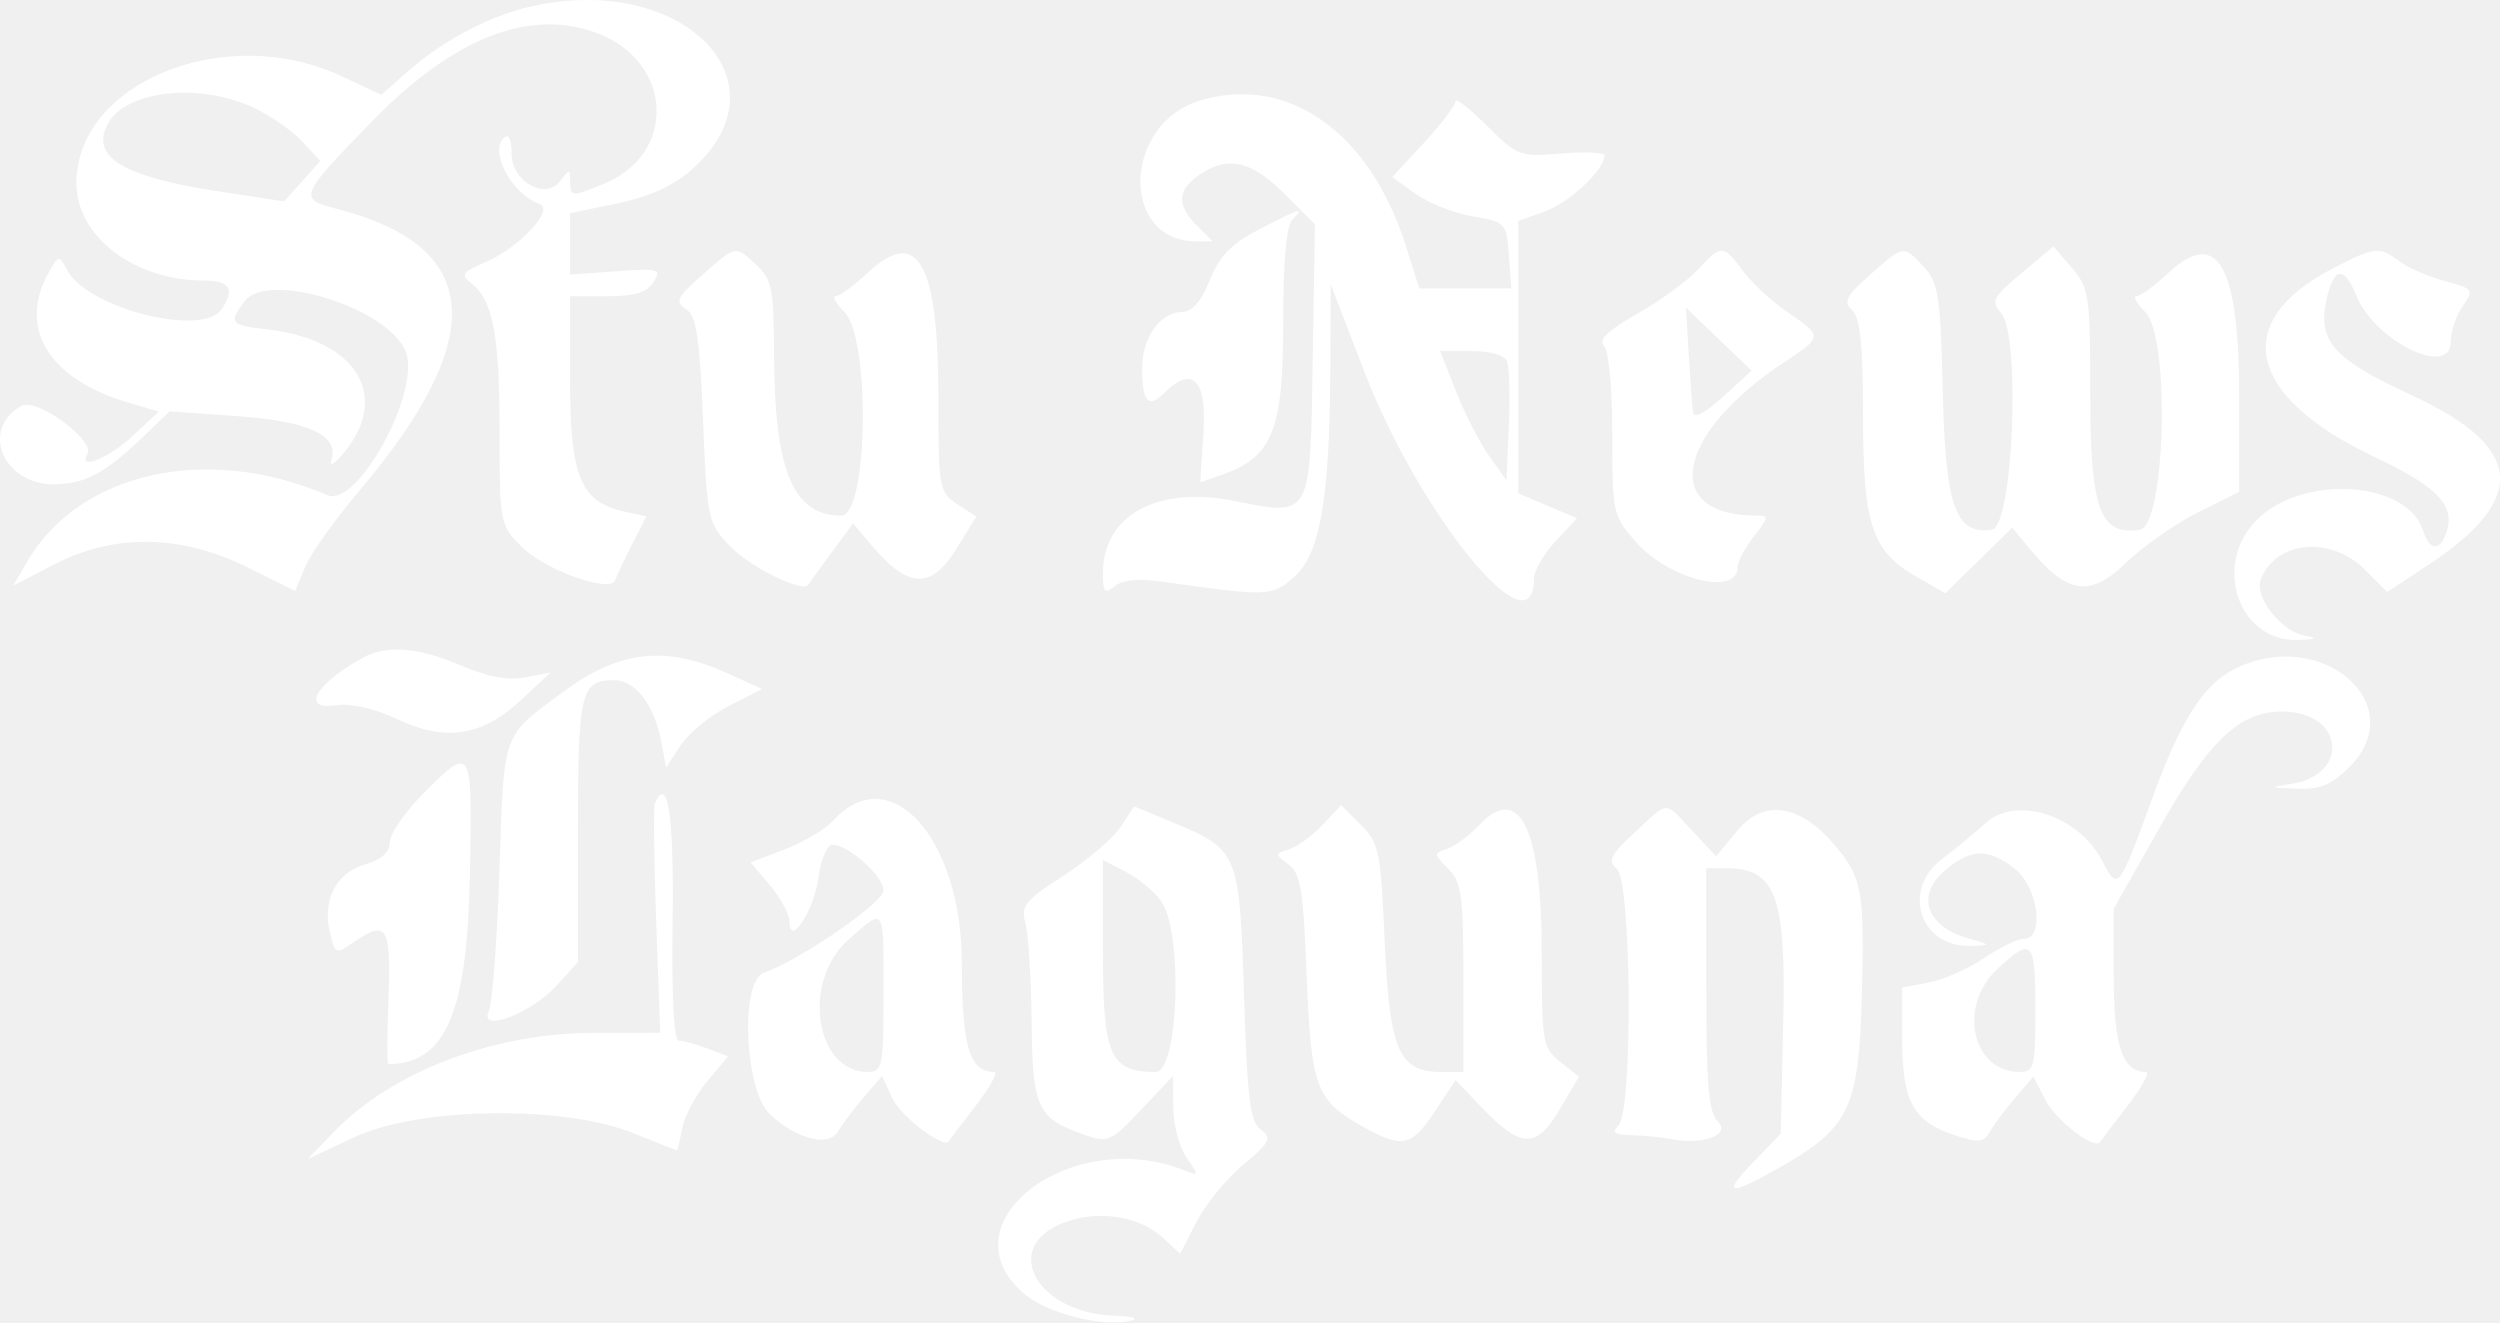
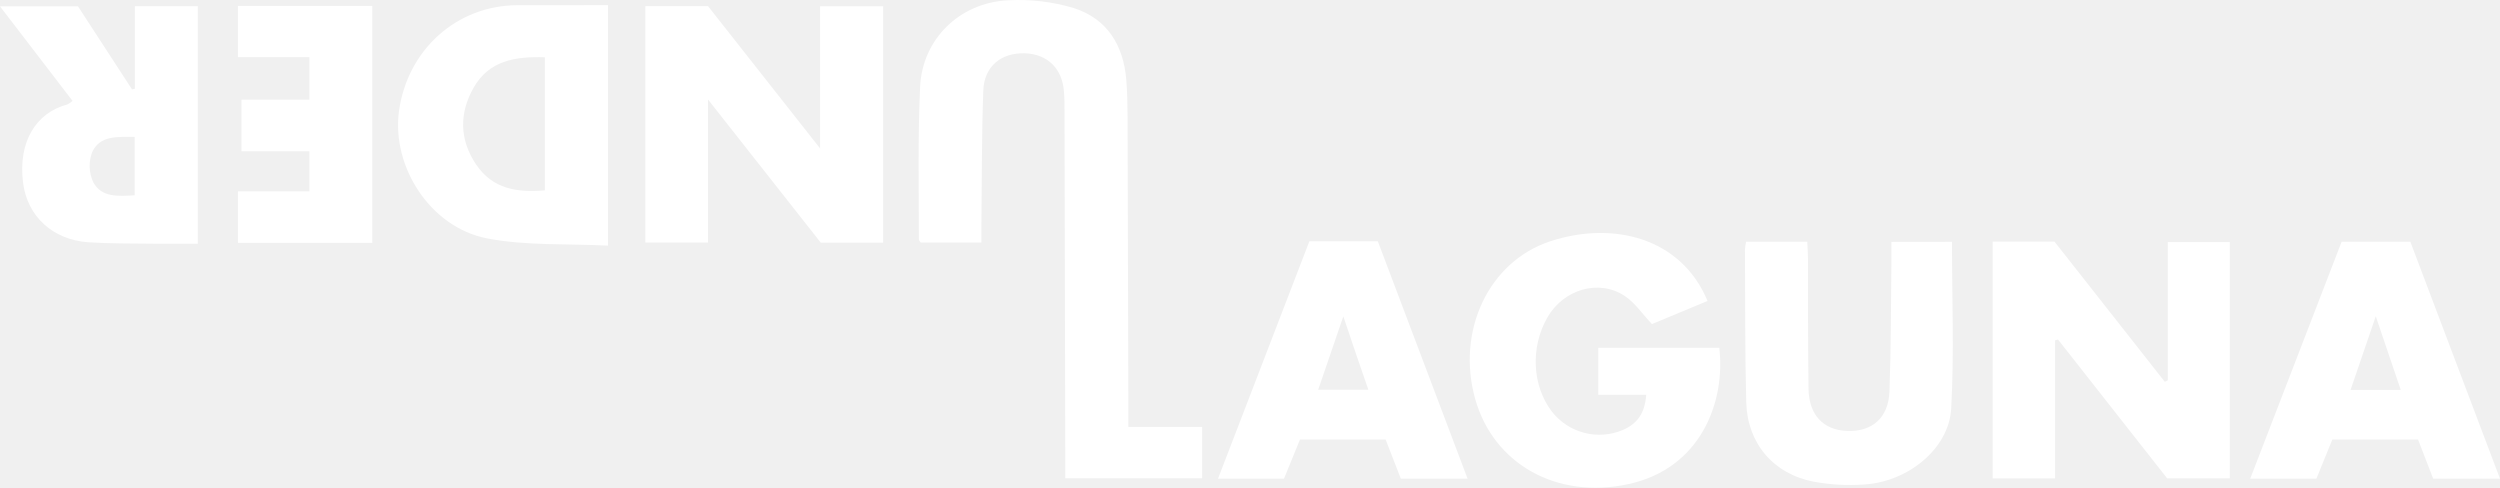
- <svg xmlns="http://www.w3.org/2000/svg" id="svg" width="378.689" height="200.309" viewBox="0 0 378.689 200.309" version="1.1">
-   <defs id="defs1" />
-   <g id="svgg" transform="translate(-9.7864,-7.355738)" style="fill:#ffffff">
-     <path id="path0" d="m 89.893,8.413 c -6.082,1.433 -13.008,5.094 -18.109,9.574 l -4.247,3.728 -6.078,-2.846 c -17.488,-8.187 -40.094,0.964 -40.094,16.23 0,8.095 8.735,14.753 19.355,14.753 3.908,0 4.72,1.366 2.605,4.385 -2.948,4.209 -20.266,-0.189 -23.336,-5.926 -1.274,-2.38 -1.32,-2.373 -2.885,0.451 -4.614,8.33 0.09,16.002 11.976,19.531 l 4.748,1.409 -3.983,3.725 c -3.571,3.339 -8.382,5.259 -6.812,2.719 1.248,-2.019 -7.628,-8.56 -9.938,-7.324 -6.341,3.394 -2.921,11.89 4.787,11.89 4.63,0 7.726,-1.605 13.214,-6.849 l 4.389,-4.195 10.302,0.727 c 10.813,0.764 15.473,2.957 14.193,6.681 -0.351,1.021 0.439,0.586 1.754,-0.965 7.365,-8.688 2.09,-17.336 -11.51,-18.869 -5.591,-0.63 -5.86,-0.972 -3.363,-4.27 3.517,-4.644 21.632,0.986 24.359,7.571 C 73.669,66.455 63.967,84.33 59.38,82.358 41.183,74.535 21.837,78.821 13.898,92.434 l -2.125,3.645 6.23,-3.232 c 9.045,-4.693 19.18,-4.555 29.172,0.398 l 7.325,3.63 1.503,-3.63 C 56.829,91.248 60.446,86.148 64.04,81.911 83.961,58.425 82.943,44.699 60.858,39.007 54.907,37.473 55.043,37.133 66.162,25.718 78.557,12.993 90.096,8.504 100.349,12.42 c 11.331,4.327 11.997,18.133 1.094,22.688 -5.089,2.127 -5.301,2.114 -5.301,-0.32 0,-1.874 -0.098,-1.875 -1.483,-0.021 -2.242,3.001 -7.433,0.068 -7.379,-4.169 0.022,-1.717 -0.378,-2.862 -0.89,-2.546 -2.776,1.716 0.717,8.639 5.153,10.212 2.317,0.823 -3.151,6.655 -8.291,8.844 -3.435,1.462 -3.73,1.893 -2.13,3.111 3.308,2.517 4.338,7.822 4.338,22.353 0,14.083 0.041,14.299 3.373,17.631 3.527,3.526 13.463,7.063 14.14,5.032 0.209,-0.625 1.356,-3.054 2.551,-5.397 l 2.171,-4.259 -3.388,-0.744 C 97.737,83.392 96.142,79.541 96.142,65.122 V 52.226 h 5.65 c 4.161,0 6.001,-0.565 6.987,-2.144 1.245,-1.993 0.85,-2.108 -5.649,-1.637 l -6.988,0.505 v -4.653 -4.653 l 7.137,-1.474 c 4.808,-0.993 8.465,-2.64 11.204,-5.045 C 129.739,19.73 113.049,2.958 89.893,8.413 M 48.071,23.608 c 2.611,1.206 5.981,3.531 7.488,5.169 l 2.74,2.977 -2.74,3.054 -2.74,3.053 -10.161,-1.557 C 28.345,34.109 23.446,31.095 26.108,26.122 28.804,21.084 39.861,19.819 48.071,23.608 m 143.422,-1.001 c -11.66,3.564 -12.065,21.31 -0.486,21.31 h 2.465 l -2.374,-2.374 c -3.082,-3.082 -3.003,-5.359 0.264,-7.648 4.314,-3.021 7.927,-2.244 12.96,2.789 l 4.637,4.637 -0.325,20.458 c -0.385,24.21 -0.151,23.79 -11.924,21.45 -11.677,-2.321 -19.855,2.188 -19.855,10.949 0,2.906 0.274,3.215 1.758,1.983 1.126,-0.935 3.579,-1.203 6.825,-0.745 16.52,2.327 16.932,2.314 20.336,-0.628 3.949,-3.414 5.421,-11.754 5.521,-31.287 l 0.067,-13.056 5.1,13.237 c 8.336,21.636 25.674,42.84 25.674,31.399 0,-1.237 1.469,-3.816 3.265,-5.732 l 3.264,-3.484 -4.451,-1.895 -4.451,-1.895 V 61.454 40.833 l 4.118,-1.489 c 3.692,-1.335 8.938,-6.292 8.938,-8.444 0,-0.456 -2.935,-0.585 -6.521,-0.287 -6.315,0.523 -6.673,0.39 -11.276,-4.214 -2.615,-2.615 -4.755,-4.272 -4.755,-3.681 0,0.591 -2.157,3.414 -4.794,6.275 l -4.794,5.201 3.572,2.543 c 1.965,1.399 5.858,2.931 8.652,3.405 4.964,0.842 5.087,0.975 5.444,5.879 l 0.365,5.018 h -6.973 -6.973 l -2.032,-6.447 C 217.297,27.345 204.789,18.543 191.493,22.607 m 8.954,19.531 c -4.18,2.177 -5.945,4.003 -7.409,7.66 -1.277,3.192 -2.658,4.801 -4.12,4.801 -3.345,0 -6.129,3.862 -6.129,8.501 0,5.063 0.916,6.183 3.194,3.906 4.379,-4.38 6.611,-2.241 6.097,5.842 l -0.482,7.566 3.3,-1.15 c 7.61,-2.653 9.256,-6.698 9.256,-22.738 0,-9.702 0.472,-14.98 1.425,-15.933 1.981,-1.981 1.167,-1.736 -5.132,1.545 m -84.343,6.929 c -3.817,3.375 -4.124,4.021 -2.419,5.096 1.59,1.004 2.07,4.111 2.59,16.784 0.624,15.179 0.722,15.638 4.099,19.159 2.978,3.105 11.012,7.093 11.801,5.858 0.146,-0.228 1.743,-2.423 3.549,-4.876 l 3.285,-4.461 2.91,3.458 c 5.365,6.376 8.901,6.552 12.588,0.625 l 3.171,-5.099 -2.875,-1.883 c -2.775,-1.818 -2.874,-2.373 -2.874,-16.022 0,-20.613 -3.1,-26.125 -10.7,-19.025 -2.087,1.949 -4.272,3.545 -4.856,3.545 -0.584,0 0.007,1.068 1.312,2.373 3.996,3.996 3.594,30.861 -0.462,30.861 -7.328,0 -10.146,-6.796 -10.192,-24.583 -0.025,-9.698 -0.321,-11.206 -2.626,-13.353 -3.264,-3.041 -3.076,-3.076 -8.301,1.543 m 150.868,-0.862 c -1.582,1.706 -5.717,4.714 -9.188,6.686 -4.471,2.54 -5.941,3.955 -5.044,4.852 0.732,0.732 1.266,6.401 1.266,13.45 0,11.842 0.1,12.298 3.556,16.234 5.009,5.705 15.435,8.298 15.435,3.838 0,-0.853 1.107,-2.958 2.46,-4.678 2.295,-2.917 2.315,-3.127 0.297,-3.131 -14.455,-0.03 -12.174,-12.337 4.308,-23.245 5.841,-3.865 5.845,-3.924 0.485,-7.576 -2.367,-1.612 -5.402,-4.416 -6.743,-6.231 -2.994,-4.049 -3.252,-4.057 -6.832,-0.199 m 26.05,0.807 c -3.614,3.197 -4.044,4.056 -2.671,5.339 1.216,1.136 1.637,5.208 1.637,15.843 0,16.632 1.314,20.633 8.046,24.492 l 4.417,2.532 5.075,-4.969 5.076,-4.97 2.64,3.21 c 5.65,6.873 9.098,7.393 14.49,2.188 2.622,-2.531 7.571,-6 10.998,-7.709 l 6.231,-3.109 V 67.577 c 0,-20.119 -3.263,-25.843 -10.747,-18.852 -2.061,1.925 -4.225,3.501 -4.808,3.501 -0.584,0 0.022,1.084 1.347,2.409 3.801,3.8 3.061,32.418 -0.852,32.975 -6.053,0.862 -7.492,-3.072 -7.492,-20.481 0,-15.045 -0.159,-16.144 -2.792,-19.205 l -2.793,-3.247 -4.843,4.066 c -4.328,3.633 -4.658,4.269 -3.105,5.985 3.061,3.383 1.853,32.4 -1.369,32.861 -5.523,0.791 -7.025,-3.437 -7.441,-20.944 -0.346,-14.514 -0.645,-16.478 -2.878,-18.871 -3.11,-3.332 -2.975,-3.353 -8.166,1.238 m 69.966,-0.903 c -15.386,8.012 -12.812,19.349 6.459,28.449 9.509,4.491 12.229,7.303 10.954,11.321 -0.965,3.04 -2.591,2.966 -3.584,-0.164 -2.395,-7.547 -18.215,-8.572 -25.157,-1.631 -6.877,6.877 -2.734,18.646 6.409,18.205 2.763,-0.133 2.888,-0.252 0.708,-0.673 -3.485,-0.673 -7.523,-5.868 -6.559,-8.44 2.215,-5.907 10.59,-6.734 15.767,-1.557 l 3.411,3.411 6.29,-4.159 C 392.87,82.833 392.065,75.026 375.038,67.19 362.875,61.593 360.57,58.812 362.388,51.929 c 1.12,-4.24 2.542,-4.134 4.39,0.327 2.828,6.827 14.231,12.348 14.231,6.89 0,-1.557 0.814,-3.994 1.81,-5.416 1.742,-2.486 1.639,-2.63 -2.707,-3.8 -2.485,-0.669 -5.569,-2.012 -6.855,-2.984 -3.069,-2.32 -3.723,-2.246 -10.269,1.163 M 270.79,67.452 c -2.693,2.462 -4.407,3.357 -4.549,2.374 -0.126,-0.867 -0.418,-4.794 -0.65,-8.727 l -0.422,-7.149 4.971,4.776 4.971,4.775 -4.321,3.951 m -32.712,-5.316 c 0.338,0.88 0.455,5.287 0.259,9.792 l -0.355,8.191 -2.609,-3.658 c -1.435,-2.012 -3.697,-6.418 -5.027,-9.792 l -2.418,-6.135 h 4.768 c 2.906,0 5.007,0.625 5.382,1.602 m -173.39,44.887 c -7.123,3.94 -9.384,7.944 -4.043,7.161 2.302,-0.338 5.804,0.46 9.388,2.138 7.35,3.443 12.802,2.564 18.787,-3.027 l 4.355,-4.068 -3.854,0.727 c -2.628,0.496 -5.719,-0.075 -9.716,-1.794 -6.453,-2.777 -11.286,-3.145 -14.917,-1.137 m 30.529,5.044 c -9.497,6.991 -9.079,5.821 -9.788,27.399 -0.343,10.445 -1.059,19.902 -1.59,21.016 -1.628,3.409 6.394,0.427 10.226,-3.802 l 3.264,-3.602 v -19.922 c 0,-21.038 0.42,-22.77 5.512,-22.77 3.18,0 6.066,3.763 7.096,9.254 l 0.749,3.996 2.184,-3.361 c 1.202,-1.849 4.472,-4.529 7.269,-5.957 l 5.084,-2.595 -5.342,-2.423 c -9.258,-4.2 -16.268,-3.413 -24.664,2.767 m 253.151,-3.422 c -4.806,2.384 -8.207,7.69 -12.541,19.565 -5.136,14.073 -5.211,14.168 -7.58,9.586 -3.587,-6.936 -13.046,-10.005 -17.716,-5.749 -1.611,1.469 -4.573,3.914 -6.582,5.432 -6.197,4.685 -3.306,13.407 4.36,13.156 3.17,-0.104 3.151,-0.14 -0.64,-1.233 -6.055,-1.746 -7.639,-6.434 -3.406,-10.076 4.038,-3.473 6.649,-3.562 10.71,-0.367 3.563,2.802 4.592,10.596 1.4,10.596 -0.95,0 -3.674,1.321 -6.054,2.936 -2.379,1.615 -6.142,3.276 -8.361,3.693 l -4.035,0.757 v 7.912 c 0,9.305 1.683,12.385 7.886,14.432 3.716,1.226 4.468,1.155 5.4,-0.51 0.596,-1.064 2.321,-3.373 3.834,-5.132 l 2.751,-3.199 1.833,3.544 c 1.63,3.153 7.47,7.619 8.277,6.33 0.171,-0.273 2.066,-2.766 4.212,-5.541 2.145,-2.774 3.38,-5.044 2.743,-5.044 -3.548,0 -4.889,-3.906 -4.889,-14.24 v -10.509 l 6.94,-12.255 c 7.491,-13.228 12.101,-17.595 18.571,-17.595 9.362,0 10.411,9.645 1.196,10.993 -3.169,0.463 -3.061,0.54 0.981,0.698 3.576,0.14 5.281,-0.56 8.012,-3.292 9.484,-9.483 -4.294,-21.34 -17.302,-14.888 M 74.028,127.44 c -2.852,2.852 -5.185,6.213 -5.185,7.47 0,1.551 -1.235,2.649 -3.845,3.42 -4.379,1.294 -6.454,5.491 -5.194,10.509 0.755,3.008 0.936,3.08 3.402,1.353 5.179,-3.628 5.841,-2.62 5.427,8.268 -0.211,5.55 -0.229,10.09 -0.04,10.089 8.694,-0.07 11.97,-7.691 12.376,-28.788 0.375,-19.504 0.327,-19.589 -6.941,-12.321 m 34.964,1.577 c -0.233,0.525 -0.149,8.566 0.188,17.87 l 0.612,16.916 -10.089,0.011 c -15.177,0.015 -30.466,5.839 -39.316,14.975 l -4.007,4.138 7.121,-3.333 c 9.698,-4.538 31.601,-4.86 42.137,-0.62 3.59,1.445 6.595,2.627 6.677,2.628 0.081,0 0.453,-1.527 0.827,-3.395 0.373,-1.867 2.087,-5.068 3.808,-7.113 l 3.129,-3.719 -3.144,-1.195 c -1.728,-0.657 -3.677,-1.195 -4.329,-1.195 -0.749,0 -1.094,-6.648 -0.936,-18.043 0.222,-16.032 -0.718,-22.325 -2.678,-17.925 m 26.952,2.691 c -1.161,1.282 -4.438,3.22 -7.283,4.307 l -5.173,1.976 2.944,3.499 c 1.62,1.925 2.945,4.374 2.945,5.443 0,4.032 3.722,-1.642 4.401,-6.71 0.369,-2.747 1.305,-4.911 2.123,-4.911 2.41,0 7.719,4.769 7.719,6.934 0,1.841 -12.681,10.561 -18.101,12.446 -3.696,1.286 -2.972,17.886 0.938,21.509 4.054,3.757 8.945,4.944 10.312,2.502 0.573,-1.024 2.301,-3.325 3.839,-5.114 l 2.798,-3.252 1.525,3.348 c 1.264,2.774 7.929,7.826 8.604,6.521 0.109,-0.211 1.954,-2.654 4.1,-5.429 2.146,-2.774 3.38,-5.044 2.743,-5.044 -3.743,0 -4.888,-3.841 -4.893,-16.405 -0.006,-19.075 -10.919,-31.148 -19.541,-21.62 m 43.599,0.895 c -1.118,1.707 -5.007,5.026 -8.642,7.375 -5.853,3.784 -6.514,4.608 -5.787,7.221 0.452,1.622 0.875,8.341 0.94,14.932 0.13,13.154 0.823,14.625 8.093,17.159 3.454,1.204 3.947,0.981 8.499,-3.843 l 4.832,-5.121 0.029,4.781 c 0.017,2.629 0.927,6.061 2.024,7.627 1.91,2.727 1.898,2.809 -0.297,1.928 -17.288,-6.939 -36.817,8.141 -24.243,18.721 3.569,3.003 11.961,5.073 16.175,3.99 1.219,-0.313 0.08,-0.633 -2.531,-0.712 -11.575,-0.346 -17.264,-10.117 -8.117,-13.939 5.255,-2.196 11.741,-1.29 15.448,2.157 l 2.583,2.403 2.444,-4.791 c 1.344,-2.635 4.533,-6.544 7.087,-8.688 4.124,-3.463 4.424,-4.058 2.688,-5.325 -1.627,-1.188 -2.054,-4.61 -2.548,-20.397 -0.677,-21.617 -0.841,-22.016 -10.761,-26.139 l -5.881,-2.444 -2.035,3.105 m 30.596,-0.312 c -1.54,1.639 -3.82,3.304 -5.067,3.7 -2.183,0.692 -2.187,0.779 -0.109,2.297 1.832,1.339 2.248,3.88 2.752,16.808 0.659,16.918 1.394,18.917 8.403,22.856 6.087,3.421 7.451,3.141 11.027,-2.264 l 3.128,-4.727 3.855,4.042 c 6.032,6.325 8.362,6.416 11.878,0.461 l 2.966,-5.021 -2.824,-2.222 c -2.694,-2.118 -2.825,-2.879 -2.825,-16.437 0,-19.047 -3.396,-25.932 -9.556,-19.374 -1.479,1.573 -3.645,3.164 -4.814,3.535 -2.009,0.638 -1.999,0.801 0.188,2.988 2.036,2.036 2.313,4.02 2.313,16.557 v 14.243 h -3.377 c -6.397,0 -7.825,-3.298 -8.541,-19.727 -0.598,-13.723 -0.848,-14.943 -3.62,-17.716 l -2.978,-2.978 -2.799,2.979 m 47.223,1.204 c -3.647,3.392 -4.083,4.282 -2.67,5.454 2.238,1.858 2.474,36.645 0.263,38.855 -1.107,1.108 -0.646,1.445 2.078,1.515 1.925,0.05 4.569,0.31 5.875,0.577 4.759,0.974 9.108,-0.631 7.114,-2.625 -1.419,-1.419 -1.773,-5.426 -1.773,-20.086 v -18.313 h 3.022 c 7.497,0 9.062,4.189 8.638,23.116 l -0.384,17.116 -4.09,4.216 c -4.976,5.13 -3.801,5.317 4.28,0.682 10.166,-5.83 11.61,-8.862 12.078,-25.355 0.46,-16.195 0.097,-18.299 -3.998,-23.165 -5.277,-6.272 -10.775,-7.163 -14.758,-2.391 l -3.312,3.967 -3.588,-3.84 c -4.317,-4.621 -3.479,-4.648 -8.775,0.277 m -71.677,10.383 c 3.333,4.759 2.639,25.855 -0.851,25.855 -6.887,0 -7.979,-2.45 -7.979,-17.902 v -14.207 l 3.488,1.805 c 1.919,0.992 4.323,2.994 5.342,4.449 m -42.065,13.986 c 0,11.078 -0.158,11.869 -2.374,11.869 -8.042,0 -10.055,-13.796 -2.926,-20.055 5.571,-4.892 5.3,-5.31 5.3,8.186 m 174.481,2.373 c 0,8.705 -0.198,9.496 -2.374,9.496 -7.222,0 -9.422,-9.955 -3.435,-15.548 5.327,-4.976 5.809,-4.474 5.809,6.052" stroke="none" fill="#000000" fill-rule="evenodd" style="fill:#ffffff" />
-   </g>
+ <svg xmlns="http://www.w3.org/2000/svg" id="Layer_1" data-name="Layer 1" viewBox="0 0 638.34 124.536" version="1.1" width="766.008" height="149.444">
+   <defs id="defs10" />
+   <path d="m 272,122.116 v -4.77 q -0.09,-44.49 -0.19,-89 c 0,-1.58 0,-3.16 -0.13,-4.74 -0.35,-6 -4.11,-9.77 -9.95,-10 -6.1,-0.19 -10.44,3.33 -10.66,9.53 -0.42,11.42 -0.35,22.84 -0.48,34.26 0,1.44 0,2.87 0,4.53 h -15.51 c -0.23,-0.39 -0.47,-0.59 -0.46,-0.79 0,-13 -0.28,-26 0.32,-39 0.57,-12.12 10.06,-21.47 22.46,-22.06 a 49,49 0 0 1 16.83,2 c 8.46,2.72 12.63,9.49 13.35,18.26 0.26,3.14 0.31,6.31 0.33,9.47 q 0.12,37.56 0.2,75.11 v 4.1 h 18.83 v 13.1 z" fill="#ffffff" id="path1" />
+   <path d="m 180.78,25.406 v 36.53 h -16 V 1.566 h 16 L 209.4,37.896 V 1.596 h 16.1 V 61.956 h -15.93 z" fill="#ffffff" id="path2" />
+   <path d="m 553.52,97.106 v -35.3 h 15.83 v 60.33 h -16 l -27.87,-35.45 -0.75,0.21 V 122.156 H 508.8 V 61.686 h 15.78 l 28.17,35.8 z" fill="#ffffff" id="path3" />
+   <path d="M 420.34,100.806 H 408.1 V 88.806 H 439 c 1.62,14 -4.84,30.78 -23.13,34.79 -18.29,4.01 -34.54,-5.09 -39.21,-21.76 -4.85,-17.33 3.44,-35.08 19.24,-40.25 15.8,-5.17 33.31,-1.05 40.1,15.26 l -14.2,5.9 c -2.44,-2.58 -4.32,-5.43 -6.94,-7.17 -6.62,-4.4 -15.63,-1.7 -19.75,5.47 -4.38,7.62 -3.91,17.45 1.15,24.06 a 15.38,15.38 0 0 0 18.09,4.69 c 3.76,-1.63 5.65,-4.31 5.99,-8.99 z" fill="#ffffff" id="path4" />
+   <path d="M 155.24,1.316 V 62.716 c -10.44,-0.53 -20.94,0.08 -30.94,-1.86 -14.43,-2.84 -24.3,-18.26 -22.44,-32.4 2.14,-15.73 14.75,-27.09 30.27,-27.13 7.54,-0.02 15.09,-0.01 23.11,-0.01 z M 139.12,14.626 c -7.67,-0.25 -14.27,0.89 -18.17,7.73 -3.74,6.55 -3.64,13.31 0.6,19.62 4.24,6.31 10.48,7.23 17.57,6.63 z" fill="#ffffff" id="path5" />
+   <path d="M 18.53,25.776 0,1.616 h 19.91 l 13.8,21.21 0.73,-0.18 V 1.576 H 50.51 V 62.226 c -3.78,0 -7.52,0 -11.25,0 -5.6,-0.07 -11.22,0 -16.8,-0.37 -9,-0.67 -15.48,-6.6 -16.57,-15.18 -1.35,-10.66 3.48,-17.92 11.23,-19.98 a 5.77,5.77 0 0 0 1.41,-0.92 z m 15.85,9.18 c -4.4,0 -8.87,-0.42 -10.83,3.87 a 9.86,9.86 0 0 0 0.27,7.72 c 2.11,3.92 6.39,3.56 10.56,3.32 z" fill="#ffffff" id="path6" />
+   <path d="m 498.41,61.746 c 0,14.42 0.58,28.53 -0.2,42.56 -0.56,10.18 -10.91,18.65 -22.07,19.39 a 51.08,51.08 0 0 1 -13.07,-0.71 c -10.28,-2 -16.91,-9.8 -17.19,-20.26 -0.34,-13 -0.25,-26 -0.33,-39 a 15.76,15.76 0 0 1 0.29,-2 h 15.62 c 0.06,1.41 0.17,2.7 0.18,4 0,11.18 0,22.37 0.14,33.55 0.1,6.7 3.8,10.54 9.87,10.76 6.4,0.23 10.56,-3.35 10.8,-10.15 0.41,-11.17 0.36,-22.35 0.5,-33.53 0,-1.44 0,-2.88 0,-4.59 z" fill="#ffffff" id="path7" />
+   <path d="m 334.33,61.606 h 17.48 c 7.61,20.12 15.21,40.24 22.92,60.62 h -17.05 q -1.86,-4.83 -3.88,-10 h -21.87 l -4.08,10 H 311 c 7.76,-20.21 15.5,-40.3 23.33,-60.62 z m 8.67,19.17 c -2.31,6.76 -4.33,12.64 -6.42,18.74 h 12.81 c -2.16,-6.18 -4.15,-12.04 -6.39,-18.74 z" fill="#ffffff" id="path8" />
+   <path d="m 638.34,122.226 h -17.06 l -3.87,-10 h -21.88 c -1.31,3.24 -2.67,6.57 -4.07,10 h -16.9 L 597.9,61.726 h 17.55 z M 613,99.566 c -2.1,-6.18 -4.09,-12.06 -6.38,-18.81 -2.33,6.79 -4.35,12.72 -6.44,18.81 z" fill="#ffffff" id="path9" />
+   <path d="m 95.06,62.016 h -34.3 v -13.16 H 79 v -10.24 H 61.66 v -13.16 H 79 v -10.87 H 60.75 V 1.516 h 34.31 z" fill="#ffffff" id="path10" />
</svg>
